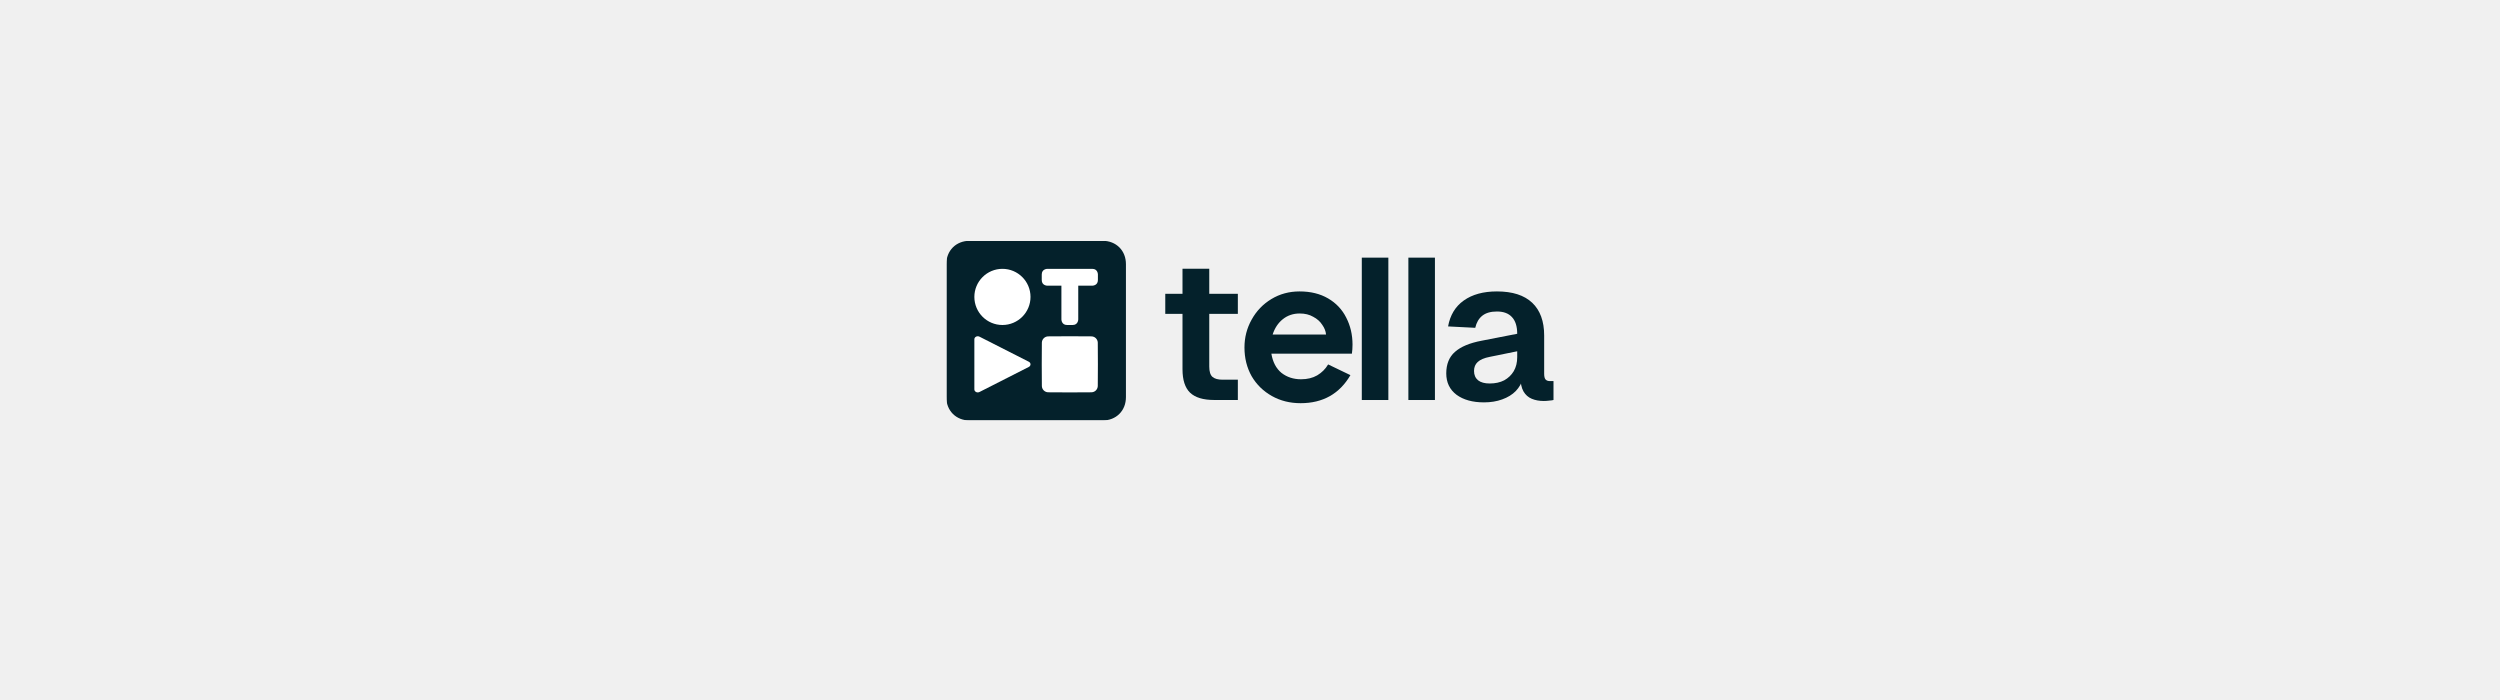
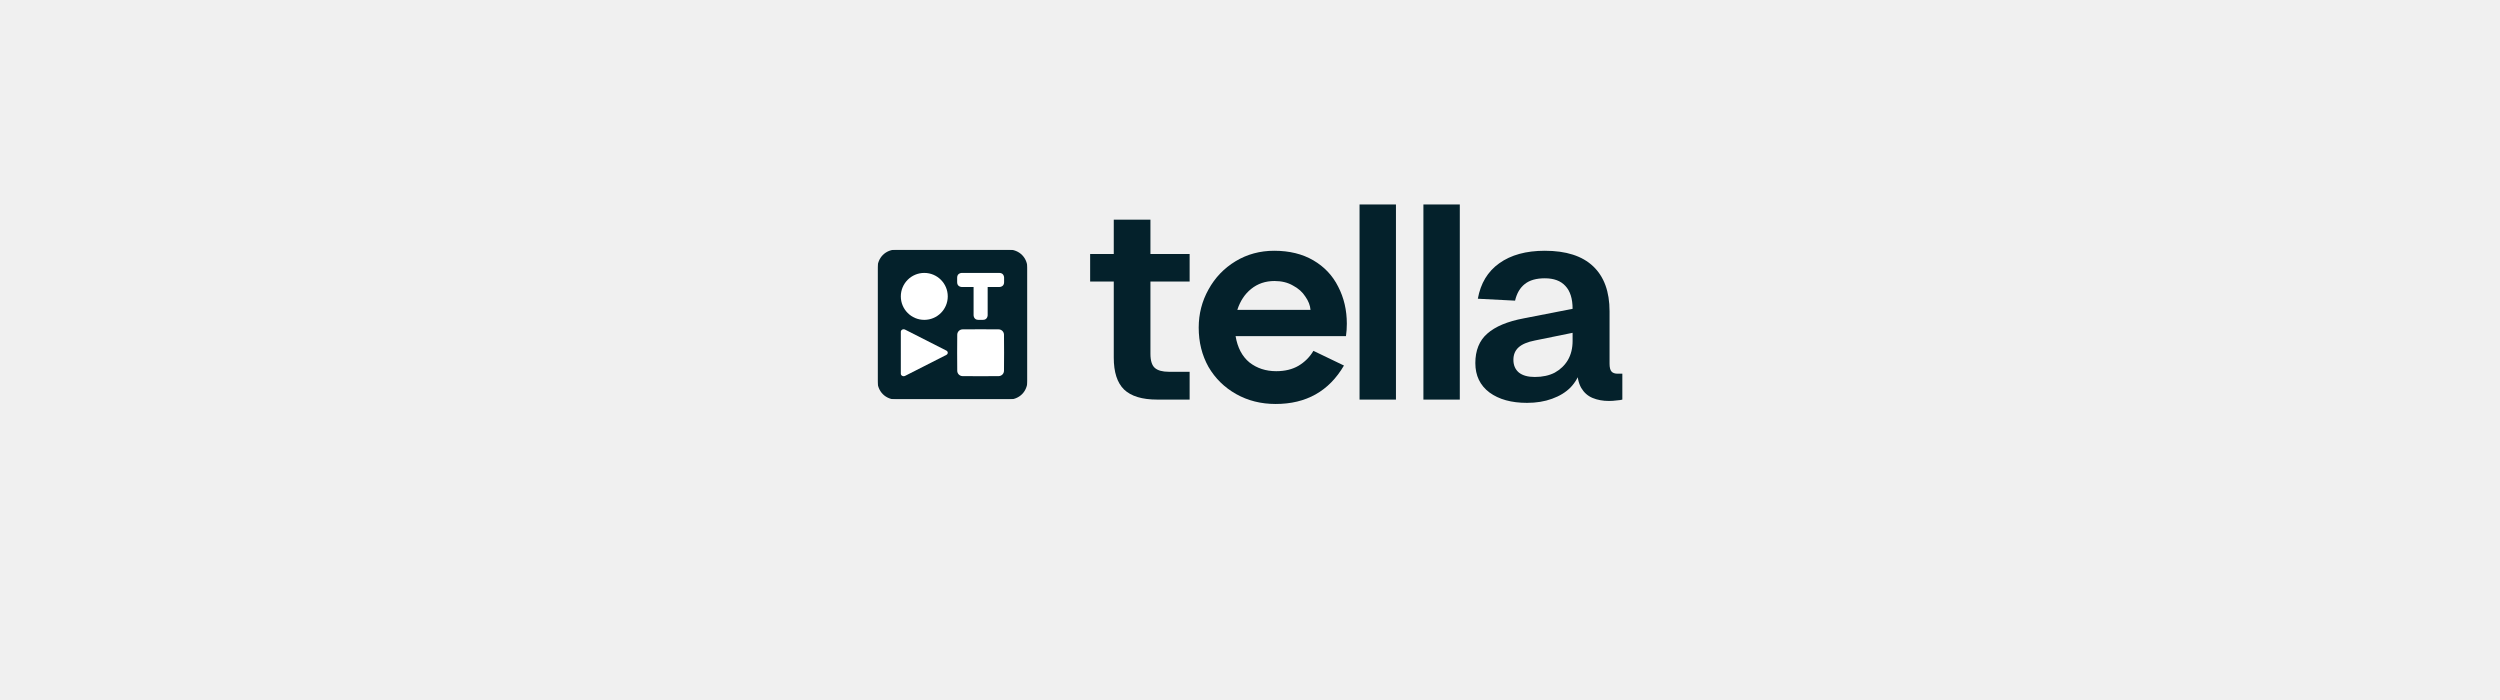
<svg xmlns="http://www.w3.org/2000/svg" viewBox="0 0 400 112">
-   <svg x="151.374" y="38.527" width="97.253" height="28.81" viewBox="0 0 156.346 46.345" fill="none">
-     <g clip-path="url(#clip0_350_777)">
-       <path d="M68.939 40.972C66.122 40.972 64.053 40.341 62.73 39.079C61.444 37.817 60.8 35.821 60.8 33.091V7.195H67.687V32.375C67.687 33.672 67.966 34.558 68.522 35.036C69.078 35.514 69.948 35.752 71.131 35.752H75.044V40.972H68.939ZM56.365 18.813V13.644H75.044V18.813H56.365Z" fill="#04212b" />
-       <path d="M91.195 41.797C88.454 41.797 85.982 41.178 83.783 39.939C81.582 38.7 79.851 37.002 78.588 34.844C77.362 32.651 76.748 30.191 76.748 27.467C76.748 24.884 77.361 22.495 78.588 20.302C79.814 18.073 81.51 16.304 83.674 14.995C85.839 13.687 88.255 13.031 90.925 13.031C93.775 13.031 96.227 13.633 98.283 14.836C100.339 16.039 101.891 17.685 102.936 19.772C104.018 21.859 104.559 24.177 104.559 26.725C104.559 27.539 104.505 28.317 104.397 29.06H83.674C84.035 31.218 84.9 32.864 86.272 33.996C87.679 35.093 89.356 35.641 91.304 35.641C92.927 35.641 94.316 35.304 95.471 34.633C96.661 33.925 97.6 32.988 98.284 31.82L104.02 34.58C101.206 39.391 96.931 41.797 91.197 41.797L91.195 41.797ZM97.742 24.123C97.67 23.274 97.346 22.442 96.768 21.629C96.227 20.78 95.453 20.09 94.442 19.559C93.468 18.993 92.314 18.71 90.979 18.71C89.283 18.71 87.822 19.206 86.596 20.196C85.406 21.151 84.54 22.461 83.999 24.124H97.742V24.123Z" fill="#04212b" />
-       <path d="M106.947 4.336H113.782V40.979H106.947V4.336Z" fill="#04212b" />
-       <path d="M118.936 4.336H125.77V40.979H118.936V4.336Z" fill="#04212b" />
-       <path d="M138.39 41.588C135.468 41.588 133.12 40.94 131.346 39.644C129.573 38.313 128.686 36.471 128.686 34.116C128.686 31.762 129.434 29.886 130.929 28.589C132.424 27.259 134.703 26.304 137.764 25.723L146.947 23.932C146.947 22.021 146.495 20.588 145.59 19.633C144.721 18.678 143.433 18.2 141.729 18.2C140.129 18.2 138.877 18.558 137.973 19.275C137.068 19.991 136.459 21.032 136.147 22.397L129.155 22.038C129.677 19.139 131.016 16.921 133.173 15.386C135.364 13.816 138.216 13.031 141.729 13.031C145.729 13.031 148.755 14.004 150.807 15.948C152.86 17.893 153.886 20.708 153.886 24.393V34.219C153.886 34.935 154.008 35.43 154.251 35.703C154.494 35.976 154.877 36.112 155.399 36.112H156.286V40.974C156.077 41.043 155.73 41.094 155.242 41.128C154.755 41.196 154.269 41.23 153.781 41.23C152.634 41.23 151.608 41.043 150.703 40.667C149.799 40.292 149.086 39.661 148.564 38.773C148.042 37.852 147.781 36.607 147.781 35.038L148.408 35.447C148.094 36.642 147.486 37.716 146.581 38.671C145.677 39.593 144.512 40.309 143.086 40.821C141.695 41.332 140.129 41.588 138.39 41.588ZM139.851 36.727C141.312 36.727 142.564 36.453 143.607 35.908C144.651 35.327 145.468 34.543 146.06 33.553C146.651 32.53 146.947 31.335 146.947 29.971V28.436L139.903 29.869C138.477 30.142 137.433 30.585 136.772 31.199C136.147 31.78 135.833 32.547 135.833 33.502C135.833 34.526 136.181 35.327 136.877 35.908C137.573 36.453 138.564 36.727 139.851 36.727Z" fill="#04212b" />
-       <mask id="mask0_350_777" style="mask-type:luminance" maskUnits="userSpaceOnUse" x="0" y="0" width="47" height="47">
-         <path d="M46.249 0H0V46.25H46.249V0Z" fill="white" />
-       </mask>
-       <g mask="url(#mask0_350_777)">
-         <path d="M0 6.033C0 2.514 2.514 0 6.033 0H40.217C43.736 0 46.249 2.514 46.249 6.033V40.217C46.249 43.736 43.736 46.25 40.217 46.25C36.698 46.25 6.033 46.25 6.033 46.25C2.514 46.25 0 43.736 0 40.217V6.033Z" fill="#04212b" />
-         <path d="M37.394 24.6C36.515 24.56 27.079 24.56 26.2 24.6C25.32 24.64 24.64 25.32 24.6 26.2C24.56 27.079 24.56 36.514 24.6 37.394C24.64 38.274 25.32 38.953 26.2 38.993C27.079 39.033 36.515 39.033 37.394 38.993C38.274 38.953 38.953 38.274 38.993 37.394C39.033 36.514 39.033 27.079 38.993 26.2C38.953 25.32 38.274 24.64 37.394 24.6Z" fill="#fff" />
-         <path d="M7.227 25.343C7.227 24.749 7.957 24.378 8.541 24.675L21.241 31.128C21.826 31.425 21.826 32.167 21.242 32.464L8.542 38.919C7.958 39.216 7.228 38.845 7.228 38.251L7.227 25.343Z" fill="#fff" />
-         <path d="M14.453 21.672C18.444 21.672 21.68 18.436 21.68 14.445C21.68 10.454 18.444 7.219 14.453 7.219C10.462 7.219 7.227 10.454 7.227 14.445C7.227 18.436 10.462 21.672 14.453 21.672Z" fill="#fff" />
-         <path d="M26.017 7.219C26.017 7.219 36.135 7.219 37.58 7.219C39.025 7.219 39.025 8.664 39.025 8.664C39.025 8.664 39.025 8.664 39.025 10.109C39.025 11.555 37.58 11.555 37.58 11.555H33.967V20.227C33.967 20.227 33.967 21.672 32.521 21.672C31.076 21.672 32.521 21.672 31.076 21.672C29.631 21.672 29.631 20.227 29.631 20.227V11.555H26.017C26.017 11.555 24.572 11.555 24.572 10.109C24.572 8.664 24.572 10.109 24.572 8.664C24.572 7.219 26.017 7.219 26.017 7.219Z" fill="#fff" />
+   <svg x="140.374" y="32.696" width="119.253" height="31.999" viewBox="0 0 119.253 32" fill="none">
+     <svg x="0" y="7.22" width="24.068" height="24" viewBox="0 0 46.315 46.184" overflow="hidden">
+       <g clip-path="url(#symbol-clip0_350_777)">
+         <path d="M68.939 40.972C66.122 40.972 64.053 40.341 62.73 39.079C61.444 37.817 60.8 35.821 60.8 33.091V7.195H67.687V32.375C67.687 33.672 67.966 34.558 68.522 35.036C69.078 35.514 69.948 35.752 71.131 35.752H75.044V40.972H68.939ZM56.365 18.813V13.644H75.044V18.813H56.365Z" fill="#04212b" />
+         <path d="M91.195 41.797C88.454 41.797 85.982 41.178 83.783 39.939C81.582 38.7 79.851 37.002 78.588 34.844C77.362 32.651 76.748 30.191 76.748 27.467C76.748 24.884 77.361 22.495 78.588 20.302C79.814 18.073 81.51 16.304 83.674 14.995C85.839 13.687 88.255 13.031 90.925 13.031C93.775 13.031 96.227 13.633 98.283 14.836C100.339 16.039 101.891 17.685 102.936 19.772C104.018 21.859 104.559 24.177 104.559 26.725C104.559 27.539 104.505 28.317 104.397 29.06H83.674C84.035 31.218 84.9 32.864 86.272 33.996C87.679 35.093 89.356 35.641 91.304 35.641C92.927 35.641 94.316 35.304 95.471 34.633C96.661 33.925 97.6 32.988 98.284 31.82L104.02 34.58C101.206 39.391 96.931 41.797 91.197 41.797L91.195 41.797ZM97.742 24.123C97.67 23.274 97.346 22.442 96.768 21.629C96.227 20.78 95.453 20.09 94.442 19.559C93.468 18.993 92.314 18.71 90.979 18.71C89.283 18.71 87.822 19.206 86.596 20.196C85.406 21.151 84.54 22.461 83.999 24.124H97.742V24.123Z" fill="#04212b" />
+         <path d="M106.947 4.336H113.782V40.979H106.947V4.336Z" fill="#04212b" />
+         <path d="M118.936 4.336H125.77V40.979H118.936V4.336Z" fill="#04212b" />
+         <path d="M138.39 41.588C135.468 41.588 133.12 40.94 131.346 39.644C129.573 38.313 128.686 36.471 128.686 34.116C128.686 31.762 129.434 29.886 130.929 28.589C132.424 27.259 134.703 26.304 137.764 25.723L146.947 23.932C146.947 22.021 146.495 20.588 145.59 19.633C144.721 18.678 143.433 18.2 141.729 18.2C140.129 18.2 138.877 18.558 137.973 19.275C137.068 19.991 136.459 21.032 136.147 22.397L129.155 22.038C129.677 19.139 131.016 16.921 133.173 15.386C135.364 13.816 138.216 13.031 141.729 13.031C145.729 13.031 148.755 14.004 150.807 15.948C152.86 17.893 153.886 20.708 153.886 24.393V34.219C153.886 34.935 154.008 35.43 154.251 35.703C154.494 35.976 154.877 36.112 155.399 36.112H156.286V40.974C156.077 41.043 155.73 41.094 155.242 41.128C154.755 41.196 154.269 41.23 153.781 41.23C152.634 41.23 151.608 41.043 150.703 40.667C149.799 40.292 149.086 39.661 148.564 38.773C148.042 37.852 147.781 36.607 147.781 35.038L148.408 35.447C148.094 36.642 147.486 37.716 146.581 38.671C145.677 39.593 144.512 40.309 143.086 40.821C141.695 41.332 140.129 41.588 138.39 41.588ZM139.851 36.727C141.312 36.727 142.564 36.453 143.607 35.908C144.651 35.327 145.468 34.543 146.06 33.553C146.651 32.53 146.947 31.335 146.947 29.971V28.436L139.903 29.869C138.477 30.142 137.433 30.585 136.772 31.199C136.147 31.78 135.833 32.547 135.833 33.502C135.833 34.526 136.181 35.327 136.877 35.908C137.573 36.453 138.564 36.727 139.851 36.727Z" fill="#04212b" />
+         <mask id="symbol-mask0_350_777" style="mask-type:luminance" maskUnits="userSpaceOnUse" x="0" y="0" width="47" height="47">
+           <path d="M46.249 0H0V46.25H46.249V0Z" fill="white" />
+         </mask>
+         <g mask="url(#symbol-mask0_350_777)">
+           <path d="M0 6.033C0 2.514 2.514 0 6.033 0H40.217C43.736 0 46.249 2.514 46.249 6.033V40.217C46.249 43.736 43.736 46.25 40.217 46.25C36.698 46.25 6.033 46.25 6.033 46.25C2.514 46.25 0 43.736 0 40.217V6.033Z" fill="#04212b" />
+           <path d="M37.394 24.6C36.515 24.56 27.079 24.56 26.2 24.6C25.32 24.64 24.64 25.32 24.6 26.2C24.56 27.079 24.56 36.514 24.6 37.394C24.64 38.274 25.32 38.953 26.2 38.993C27.079 39.033 36.515 39.033 37.394 38.993C38.274 38.953 38.953 38.274 38.993 37.394C39.033 36.514 39.033 27.079 38.993 26.2C38.953 25.32 38.274 24.64 37.394 24.6Z" fill="#fff" />
+           <path d="M7.227 25.343C7.227 24.749 7.957 24.378 8.541 24.675L21.241 31.128C21.826 31.425 21.826 32.167 21.242 32.464L8.542 38.919C7.958 39.216 7.228 38.845 7.228 38.251L7.227 25.343Z" fill="#fff" />
+           <path d="M14.453 21.672C18.444 21.672 21.68 18.436 21.68 14.445C21.68 10.454 18.444 7.219 14.453 7.219C10.462 7.219 7.227 10.454 7.227 14.445C7.227 18.436 10.462 21.672 14.453 21.672Z" fill="#fff" />
+           <path d="M26.017 7.219C26.017 7.219 36.135 7.219 37.58 7.219C39.025 7.219 39.025 8.664 39.025 8.664C39.025 8.664 39.025 8.664 39.025 10.109C39.025 11.555 37.58 11.555 37.58 11.555H33.967V20.227C33.967 20.227 33.967 21.672 32.521 21.672C31.076 21.672 32.521 21.672 31.076 21.672C29.631 21.672 29.631 20.227 29.631 20.227V11.555H26.017C26.017 11.555 24.572 11.555 24.572 10.109C24.572 8.664 24.572 10.109 24.572 8.664C24.572 7.219 26.017 7.219 26.017 7.219Z" fill="#fff" />
+         </g>
      </g>
-     </g>
-     <defs>
-       <clipPath id="clip0_350_777">
-         <rect width="156.285" height="46.538" fill="#fff" />
-       </clipPath>
-     </defs>
+       <defs>
+         <clipPath id="symbol-clip0_350_777">
+           <rect width="156.285" height="46.538" fill="#fff" />
+         </clipPath>
+       </defs>
+     </svg>
+     <svg x="34.068" y="0" width="85.185" height="32" viewBox="56.389 4.317 99.957 37.549" overflow="hidden">
+       <g clip-path="url(#name-clip0_350_777)">
+         <path d="M68.939 40.972C66.122 40.972 64.053 40.341 62.73 39.079C61.444 37.817 60.8 35.821 60.8 33.091V7.195H67.687V32.375C67.687 33.672 67.966 34.558 68.522 35.036C69.078 35.514 69.948 35.752 71.131 35.752H75.044V40.972H68.939ZM56.365 18.813V13.644H75.044V18.813H56.365Z" fill="#04212b" />
+         <path d="M91.195 41.797C88.454 41.797 85.982 41.178 83.783 39.939C81.582 38.7 79.851 37.002 78.588 34.844C77.362 32.651 76.748 30.191 76.748 27.467C76.748 24.884 77.361 22.495 78.588 20.302C79.814 18.073 81.51 16.304 83.674 14.995C85.839 13.687 88.255 13.031 90.925 13.031C93.775 13.031 96.227 13.633 98.283 14.836C100.339 16.039 101.891 17.685 102.936 19.772C104.018 21.859 104.559 24.177 104.559 26.725C104.559 27.539 104.505 28.317 104.397 29.06H83.674C84.035 31.218 84.9 32.864 86.272 33.996C87.679 35.093 89.356 35.641 91.304 35.641C92.927 35.641 94.316 35.304 95.471 34.633C96.661 33.925 97.6 32.988 98.284 31.82L104.02 34.58C101.206 39.391 96.931 41.797 91.197 41.797L91.195 41.797ZM97.742 24.123C97.67 23.274 97.346 22.442 96.768 21.629C96.227 20.78 95.453 20.09 94.442 19.559C93.468 18.993 92.314 18.71 90.979 18.71C89.283 18.71 87.822 19.206 86.596 20.196C85.406 21.151 84.54 22.461 83.999 24.124H97.742V24.123Z" fill="#04212b" />
+         <path d="M106.947 4.336H113.782V40.979H106.947V4.336Z" fill="#04212b" />
+         <path d="M118.936 4.336H125.77V40.979H118.936V4.336Z" fill="#04212b" />
+         <path d="M138.39 41.588C135.468 41.588 133.12 40.94 131.346 39.644C129.573 38.313 128.686 36.471 128.686 34.116C128.686 31.762 129.434 29.886 130.929 28.589C132.424 27.259 134.703 26.304 137.764 25.723L146.947 23.932C146.947 22.021 146.495 20.588 145.59 19.633C144.721 18.678 143.433 18.2 141.729 18.2C140.129 18.2 138.877 18.558 137.973 19.275C137.068 19.991 136.459 21.032 136.147 22.397L129.155 22.038C129.677 19.139 131.016 16.921 133.173 15.386C135.364 13.816 138.216 13.031 141.729 13.031C145.729 13.031 148.755 14.004 150.807 15.948C152.86 17.893 153.886 20.708 153.886 24.393V34.219C153.886 34.935 154.008 35.43 154.251 35.703C154.494 35.976 154.877 36.112 155.399 36.112H156.286V40.974C156.077 41.043 155.73 41.094 155.242 41.128C154.755 41.196 154.269 41.23 153.781 41.23C152.634 41.23 151.608 41.043 150.703 40.667C149.799 40.292 149.086 39.661 148.564 38.773C148.042 37.852 147.781 36.607 147.781 35.038L148.408 35.447C148.094 36.642 147.486 37.716 146.581 38.671C145.677 39.593 144.512 40.309 143.086 40.821C141.695 41.332 140.129 41.588 138.39 41.588ZM139.851 36.727C141.312 36.727 142.564 36.453 143.607 35.908C144.651 35.327 145.468 34.543 146.06 33.553C146.651 32.53 146.947 31.335 146.947 29.971V28.436L139.903 29.869C138.477 30.142 137.433 30.585 136.772 31.199C136.147 31.78 135.833 32.547 135.833 33.502C135.833 34.526 136.181 35.327 136.877 35.908C137.573 36.453 138.564 36.727 139.851 36.727Z" fill="#04212b" />
+         <mask id="name-mask0_350_777" style="mask-type:luminance" maskUnits="userSpaceOnUse" x="0" y="0" width="47" height="47">
+           <path d="M46.249 0H0V46.25H46.249V0Z" fill="white" />
+         </mask>
+         <g mask="url(#name-mask0_350_777)">
+           <path d="M0 6.033C0 2.514 2.514 0 6.033 0H40.217C43.736 0 46.249 2.514 46.249 6.033V40.217C46.249 43.736 43.736 46.25 40.217 46.25C36.698 46.25 6.033 46.25 6.033 46.25C2.514 46.25 0 43.736 0 40.217V6.033Z" fill="#04212b" />
+           <path d="M37.394 24.6C36.515 24.56 27.079 24.56 26.2 24.6C25.32 24.64 24.64 25.32 24.6 26.2C24.56 27.079 24.56 36.514 24.6 37.394C24.64 38.274 25.32 38.953 26.2 38.993C27.079 39.033 36.515 39.033 37.394 38.993C38.274 38.953 38.953 38.274 38.993 37.394C39.033 36.514 39.033 27.079 38.993 26.2C38.953 25.32 38.274 24.64 37.394 24.6Z" fill="#fff" />
+           <path d="M7.227 25.343C7.227 24.749 7.957 24.378 8.541 24.675L21.241 31.128C21.826 31.425 21.826 32.167 21.242 32.464L8.542 38.919C7.958 39.216 7.228 38.845 7.228 38.251L7.227 25.343Z" fill="#fff" />
+           <path d="M14.453 21.672C18.444 21.672 21.68 18.436 21.68 14.445C21.68 10.454 18.444 7.219 14.453 7.219C10.462 7.219 7.227 10.454 7.227 14.445C7.227 18.436 10.462 21.672 14.453 21.672Z" fill="#fff" />
+           <path d="M26.017 7.219C26.017 7.219 36.135 7.219 37.58 7.219C39.025 7.219 39.025 8.664 39.025 8.664C39.025 8.664 39.025 8.664 39.025 10.109C39.025 11.555 37.58 11.555 37.58 11.555H33.967V20.227C33.967 20.227 33.967 21.672 32.521 21.672C31.076 21.672 32.521 21.672 31.076 21.672C29.631 21.672 29.631 20.227 29.631 20.227V11.555H26.017C26.017 11.555 24.572 11.555 24.572 10.109C24.572 8.664 24.572 10.109 24.572 8.664C24.572 7.219 26.017 7.219 26.017 7.219Z" fill="#fff" />
+         </g>
+       </g>
+       <defs>
+         <clipPath id="name-clip0_350_777">
+           <rect width="156.285" height="46.538" fill="#fff" />
+         </clipPath>
+       </defs>
+     </svg>
  </svg>
</svg>
